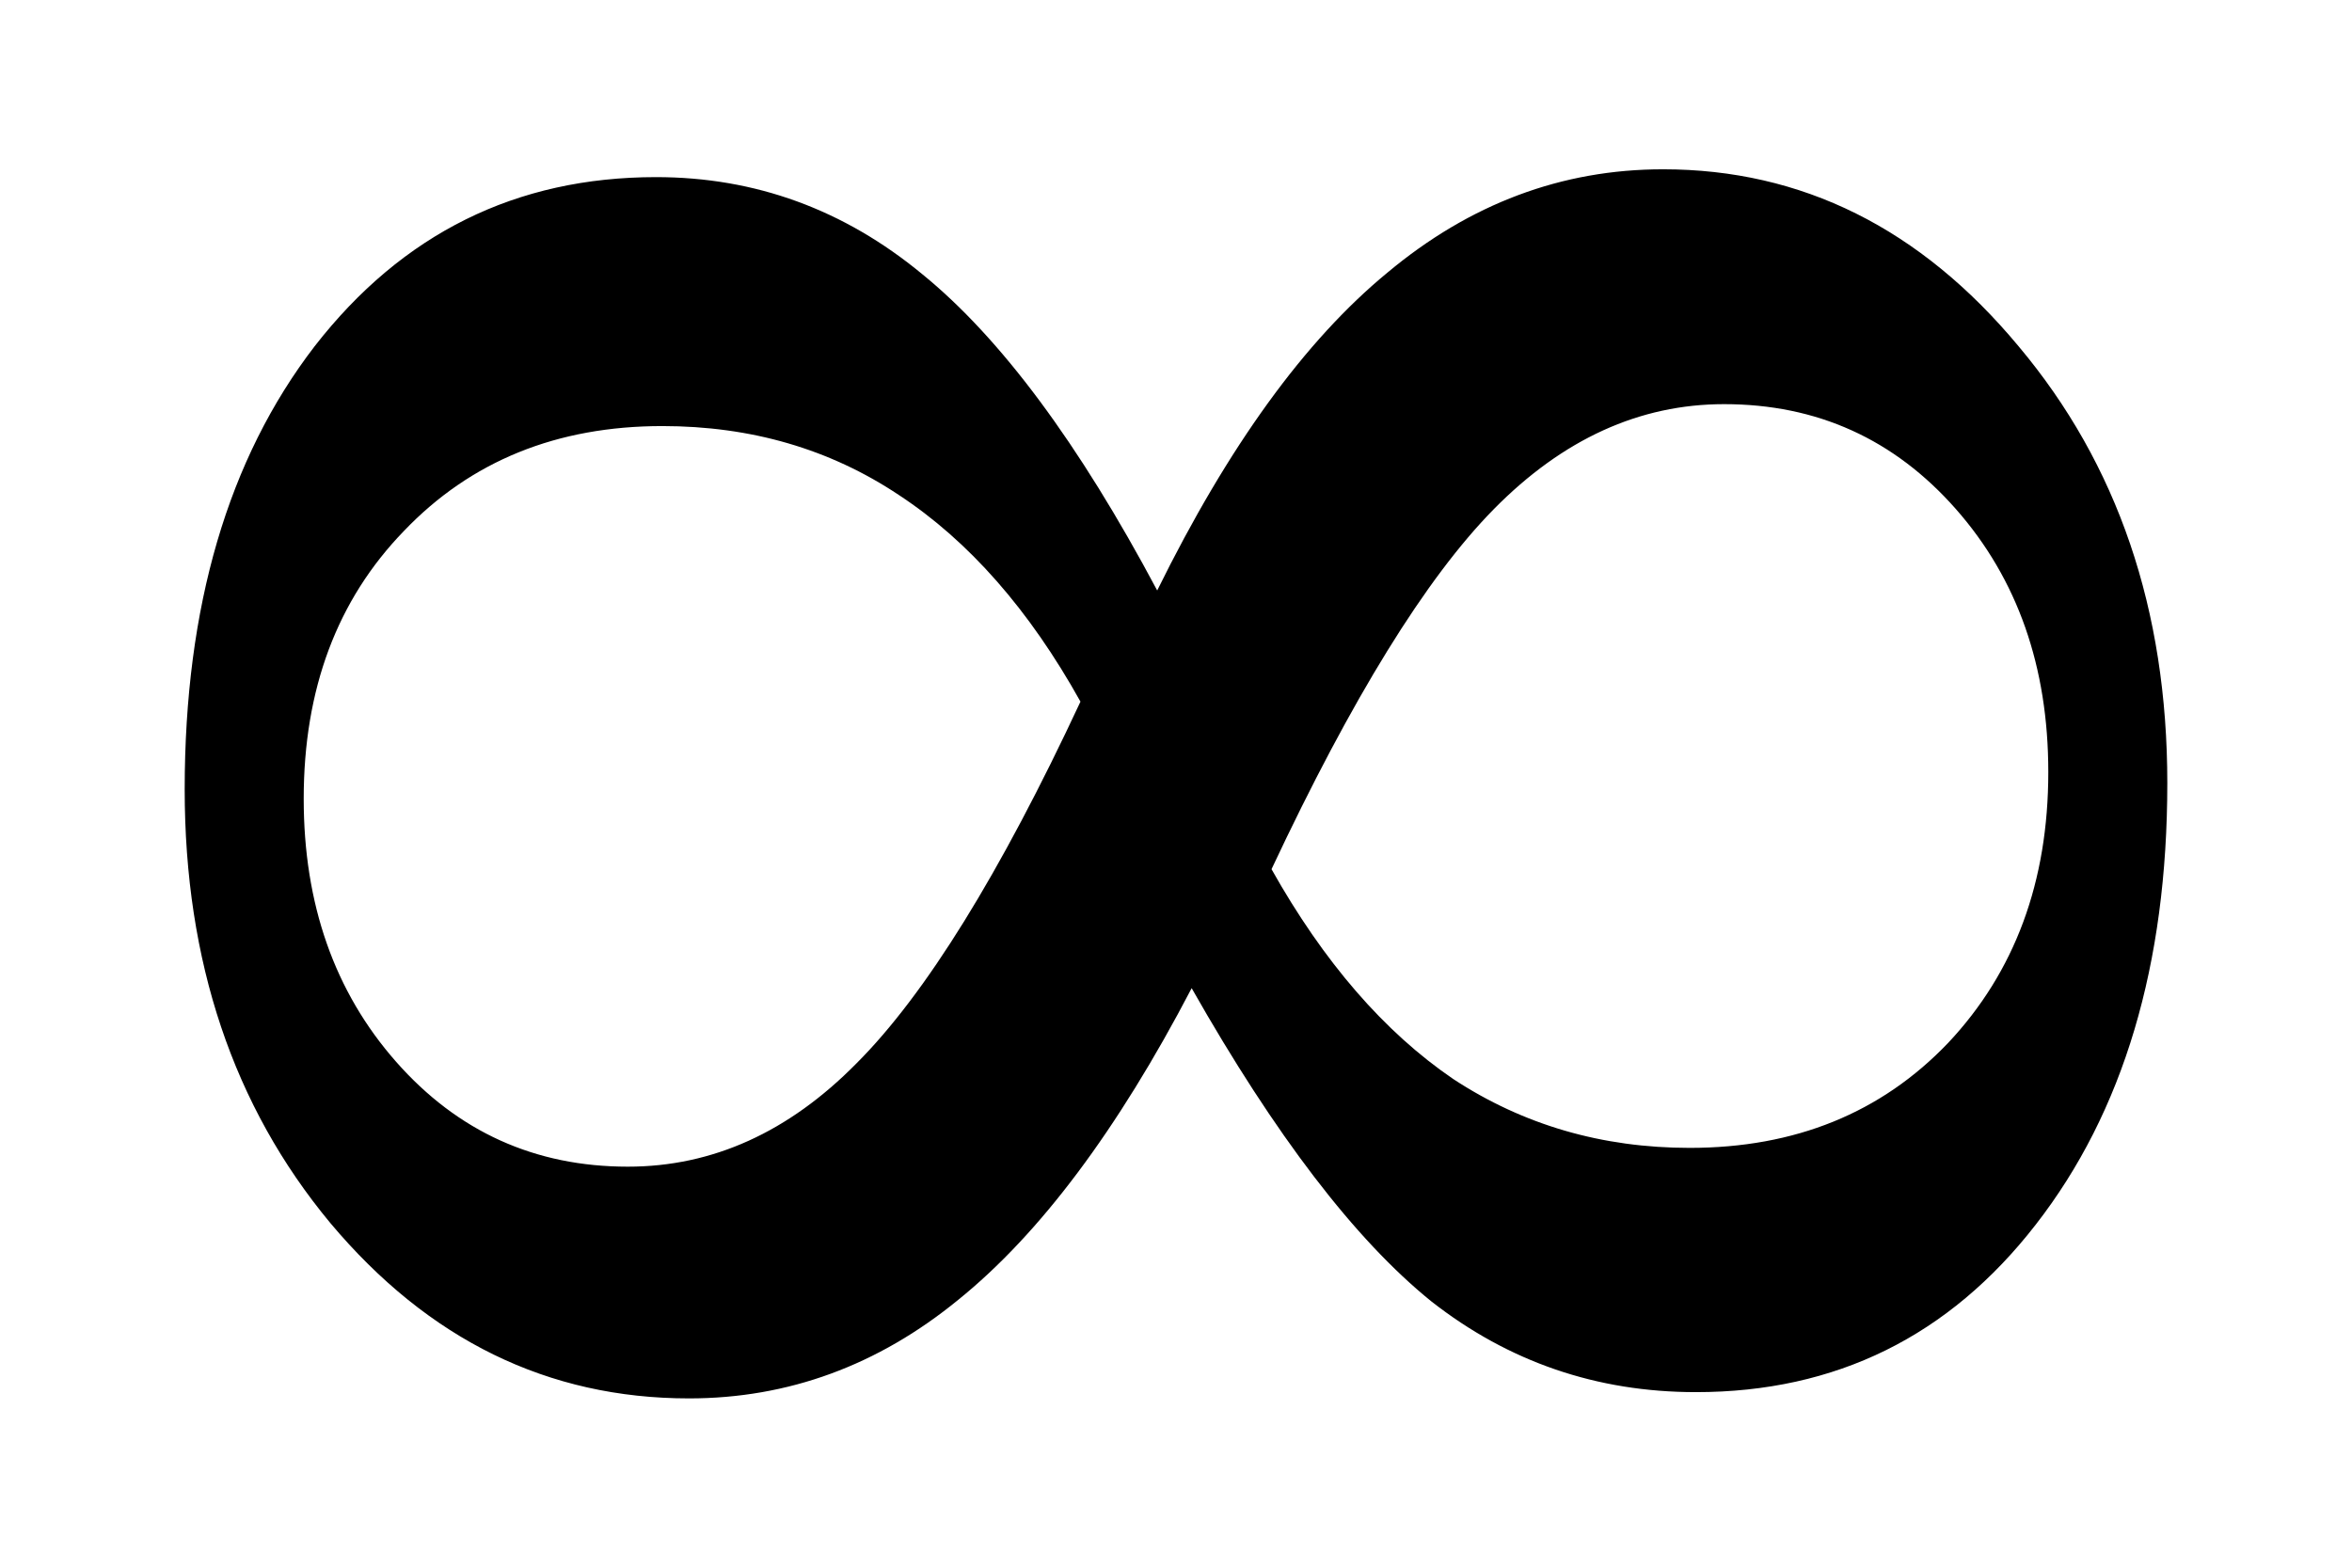
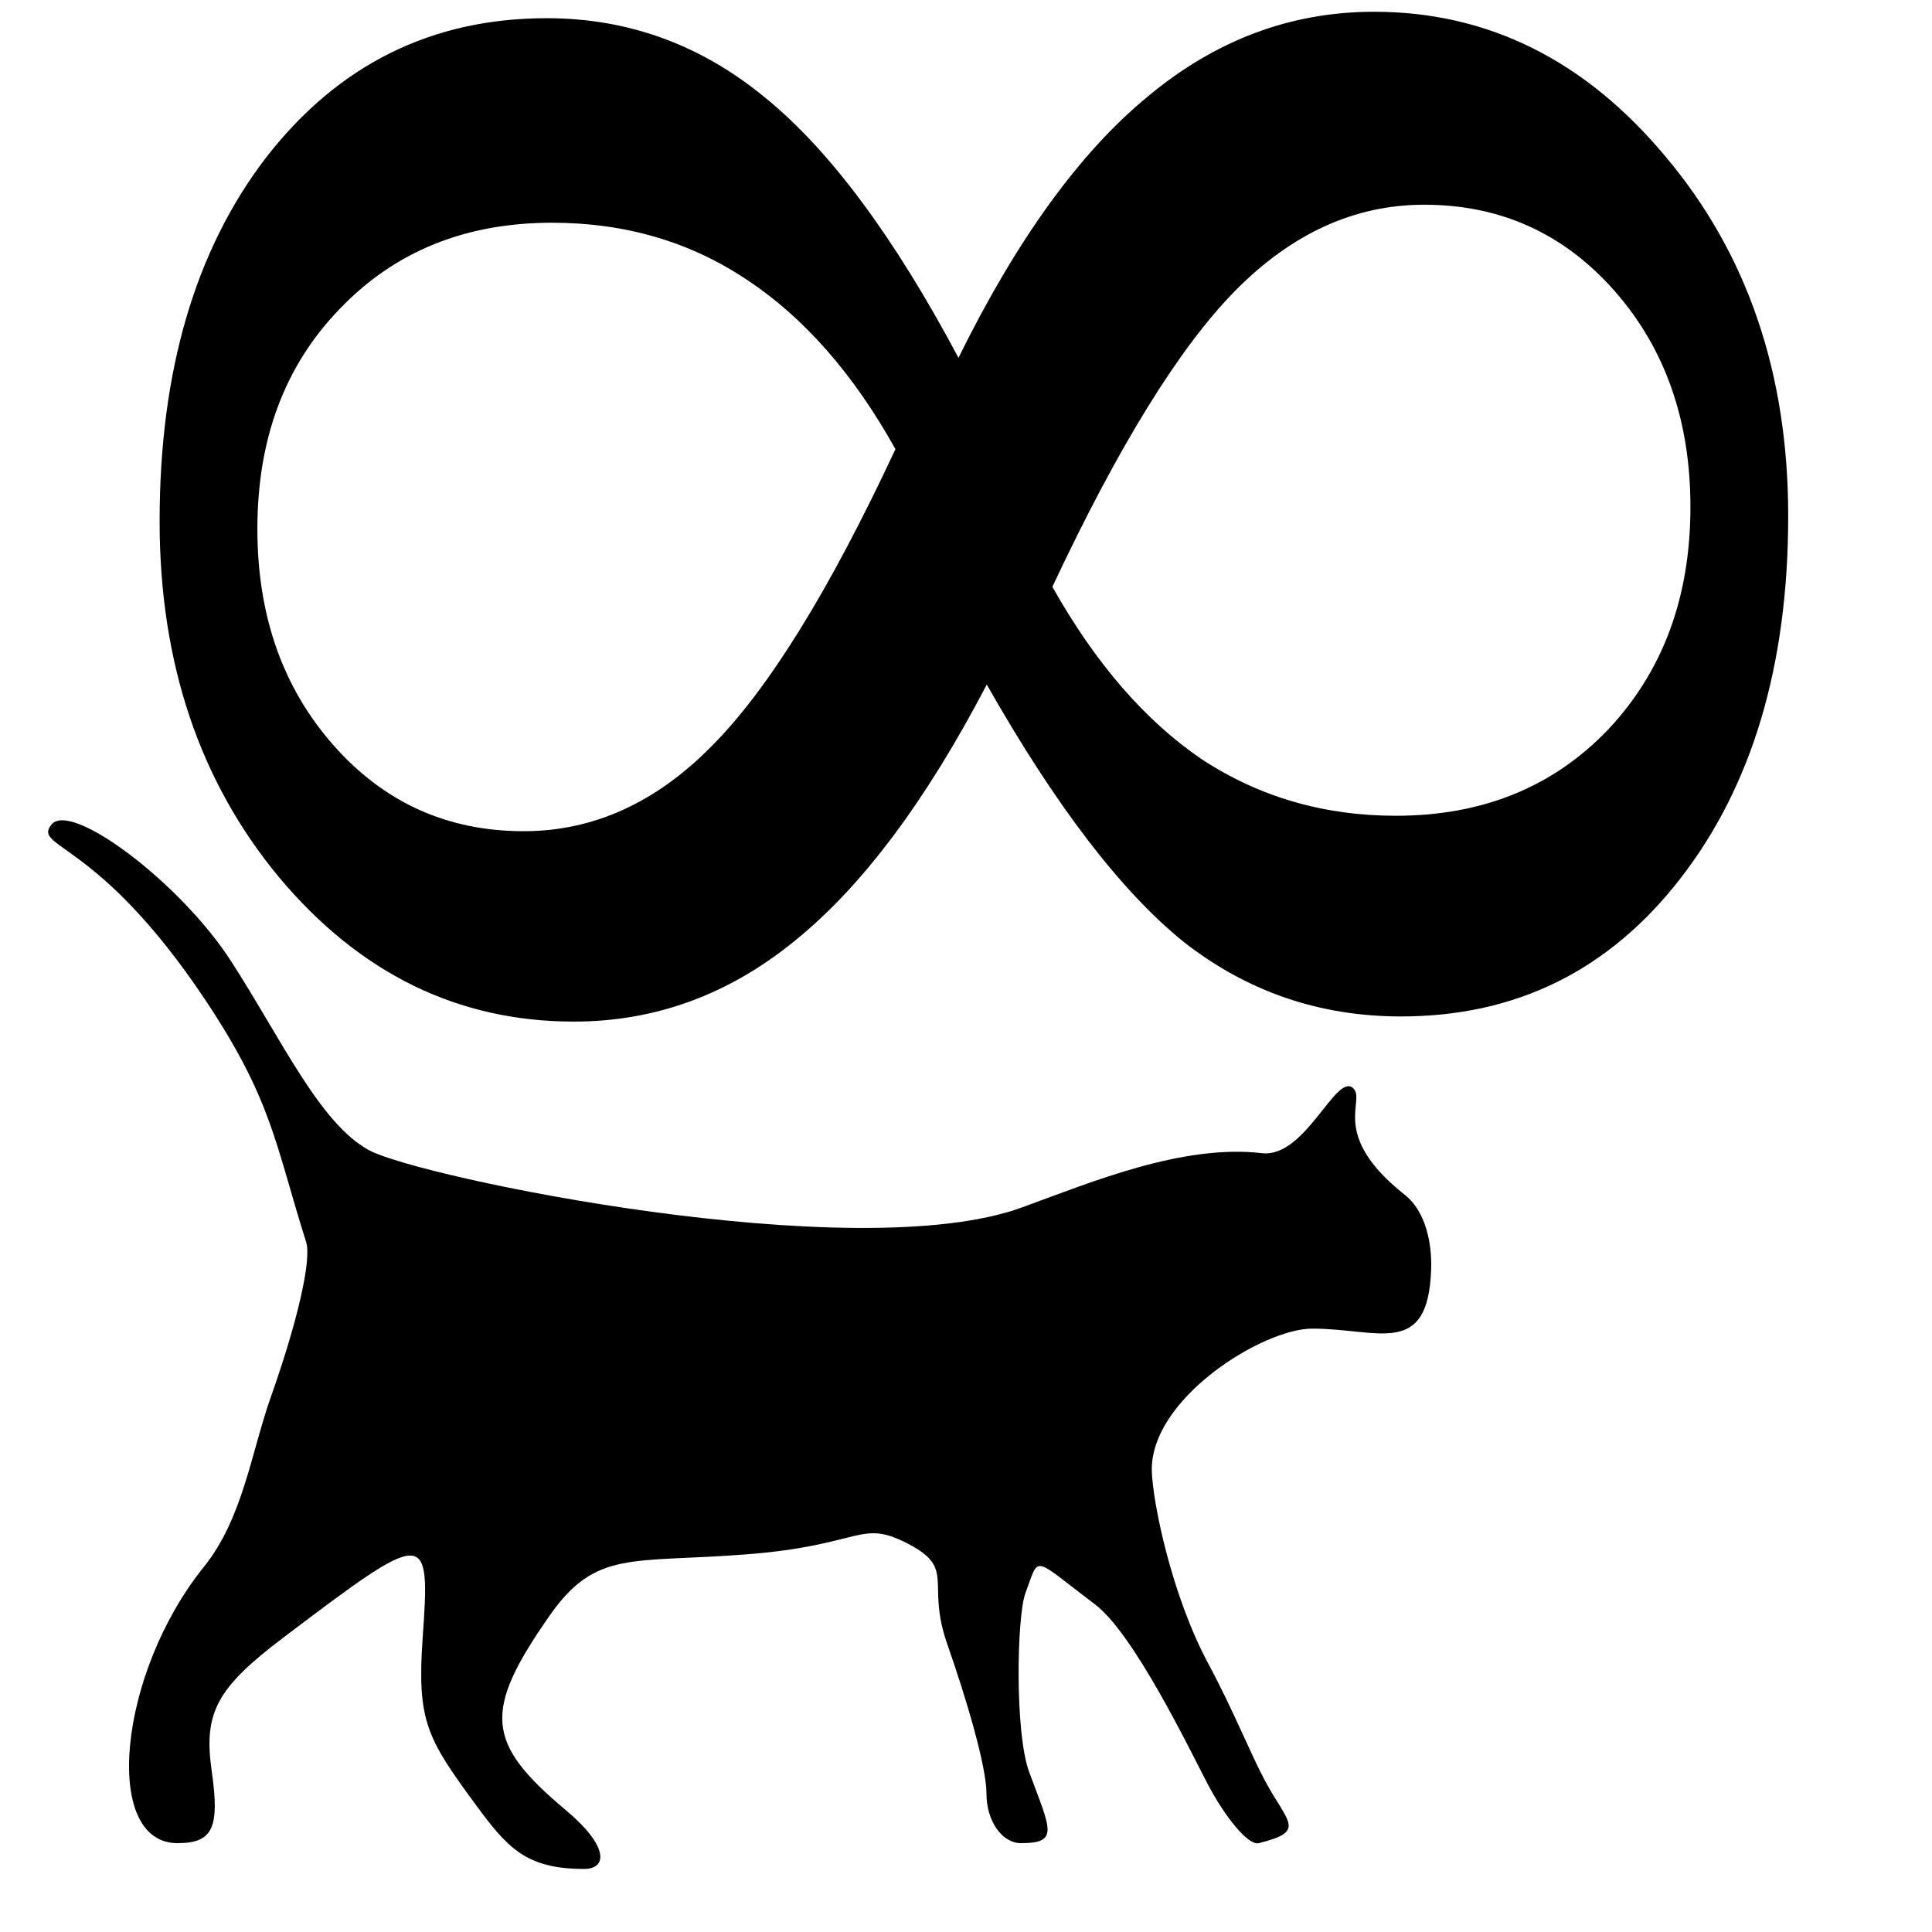
- <svg xmlns="http://www.w3.org/2000/svg" width="330" height="220">
-   <defs />
-   <g transform="translate(0.912517,-1.244823)">
-     <path style="fill:#000000; fill-opacity:1; stroke:none;" d="M 177.49,123.22 C 184.815,136.257 193.311,146.072 202.979,152.664 C 212.793,159.109 223.853,162.332 236.158,162.332 C 250.952,162.332 263.037,157.424 272.413,147.61 C 281.787,137.649 286.475,124.978 286.475,109.597 C 286.475,94.802 282.154,82.498 273.511,72.683 C 264.868,62.869 254.028,57.961 240.992,57.961 C 229.126,57.961 218.359,62.869 208.692,72.683 C 199.17,82.351 188.77,99.197 177.49,123.22 M 150.684,99.709 C 143.506,86.819 135.01,77.151 125.195,70.705 C 115.527,64.26 104.468,61.038 92.017,61.037 C 77.222,61.038 65.137,65.945 55.762,75.759 C 46.387,85.427 41.699,97.952 41.699,113.332 C 41.699,128.128 46.02,140.432 54.663,150.247 C 63.306,160.061 74.145,164.968 87.183,164.968 C 99.048,164.968 109.741,160.134 119.263,150.466 C 128.931,140.798 139.404,123.879 150.684,99.709 M 166.284,139.919 C 155.884,159.841 144.971,174.417 133.545,183.645 C 122.266,192.874 109.668,197.488 95.752,197.488 C 75.977,197.488 59.204,189.285 45.435,172.878 C 31.811,156.472 25,136.184 25,112.014 C 25,86.379 31.079,65.652 43.237,49.831 C 55.542,34.011 71.509,26.101 91.138,26.101 C 105.054,26.101 117.505,30.642 128.491,39.724 C 139.478,48.66 150.464,63.455 161.45,84.109 C 171.411,63.894 182.178,49.026 193.75,39.504 C 205.322,29.836 218.213,25.002 232.422,25.002 C 251.904,25.002 268.53,33.279 282.3,49.831 C 296.216,66.384 303.174,86.819 303.174,111.135 C 303.174,136.624 297.022,157.278 284.717,173.098 C 272.559,188.772 256.665,196.609 237.037,196.609 C 223.12,196.609 210.742,192.361 199.903,183.865 C 189.209,175.222 178.003,160.574 166.284,139.919" />
+ <svg xmlns="http://www.w3.org/2000/svg" width="330" height="330" id="svg2997" version="1.1">
+   <defs id="defs2999" />
+   <g transform="translate(2.263774,-22.9924)" id="g3003">
+     <path style="fill:#000000;fill-opacity:1;stroke:none" d="m 177.49,123.22 c 7.324,13.037 15.82,22.852 25.488,29.443 9.814,6.445 20.874,9.668 33.179,9.668 14.795,8e-5 26.88,-4.907 36.255,-14.722 9.375,-9.961 14.062,-22.632 14.063,-38.013 -3.1e-4,-14.795 -4.322,-27.099 -12.964,-36.914 -8.643,-9.814 -19.483,-14.722 -32.52,-14.722 -11.866,1.88e-4 -22.632,4.907 -32.3,14.722 -9.522,9.668 -19.922,26.514 -31.201,50.537 M 150.684,99.709 c -7.178,-12.89 -15.674,-22.558 -25.488,-29.004 -9.668,-6.445 -20.728,-9.668 -33.179,-9.668 -14.795,1.85e-4 -26.88,4.907 -36.255,14.722 -9.375,9.668 -14.063,22.193 -14.063,37.573 -6.5e-5,14.795 4.321,27.1 12.964,36.914 8.643,9.815 19.482,14.722 32.52,14.722 11.865,9e-5 22.559,-4.834 32.08,-14.502 9.668,-9.668 20.141,-26.587 31.421,-50.757 m 15.601,40.21 c -10.401,19.922 -21.314,34.497 -32.739,43.726 -11.279,9.229 -23.877,13.843 -37.793,13.843 -19.776,5e-5 -36.548,-8.203 -50.317,-24.609 C 31.811,156.472 25,136.184 25,112.014 25,86.379 31.079,65.652 43.237,49.831 55.542,34.011 71.509,26.101 91.138,26.101 c 13.916,2.2e-4 26.367,4.541 37.354,13.623 10.986,8.936 21.973,23.731 32.959,44.385 9.961,-20.215 20.727,-35.083 32.3,-44.605 11.572,-9.668 24.463,-14.502 38.672,-14.502 19.482,2.21e-4 36.108,8.277 49.878,24.829 13.916,16.553 20.874,36.988 20.874,61.304 -3.2e-4,25.488 -6.153,46.143 -18.457,61.963 -12.159,15.674 -28.052,23.511 -47.681,23.511 -13.916,5e-5 -26.294,-4.248 -37.134,-12.744 -10.694,-8.643 -21.9,-23.291 -33.618,-43.945" id="path3005" />
+   </g>
+   <g transform="matrix(0.61243,0,0,0.6557581,-239.0601,144.1641)" id="Layer_1" />
+   <g transform="matrix(0.8577275,0,0,0.8775293,8.220064,140.1104)" id="g238" style="fill:#000000">
+     <path d="m 85.09,191.531 c -9.639,-12.837 -11.672,-16.173 -10.498,-32.442 1.538,-21.299 1.024,-21.298 -27.811,0.045 -13.26,9.814 -15.87,14.592 -14.196,25.993 1.62,11.038 0.188,13.969 -6.822,13.969 -15.075,0 -11.852,-33.022 5.248,-53.768 7.766,-9.421 9.417,-22.241 13.333,-33.052 5.335,-14.725 8.15,-26.75 7.036,-30.187 C 45.233,63.128 44.692,54.552 31.183,34.796 9.849,3.597 -3.185,5.483 0.674,0.824 4.533,-3.835 26.293,12.102 36.383,27.35 c 10.09,15.249 17.636,31.58 27.497,36.858 9.862,5.277 96.892,22.977 130.058,11.147 14.092,-5.026 32.012,-12.343 47.801,-10.56 8.627,0.974 14.686,-15.681 18.121,-12.668 2.727,2.393 -4.928,8.999 10.32,20.788 4.213,3.259 5.418,9.542 5.234,14.562 -0.635,17.257 -10.467,11.468 -23.684,11.468 -9.891,0 -32.422,13.722 -31.936,27.833 0.211,6.109 3.908,24.076 11.33,37.549 4.877,8.85 8.348,17.451 11.244,22.695 4.564,8.259 8.219,9.749 -1.262,12.075 -2.156,0.528 -6.838,-5.235 -10.262,-11.634 -3.426,-6.398 -14.584,-29.083 -22.336,-34.814 -12.811,-9.471 -11.025,-9.673 -13.885,-2.219 -1.732,4.51 -2.139,27.195 0.738,34.814 4.213,11.164 6.1,13.853 -1.635,13.853 -3.773,0 -6.863,-4.326 -6.863,-9.614 0,-5.288 -3.914,-18.256 -7.811,-29.139 -4.307,-12.021 1.818,-14.643 -7.812,-19.523 -9.63,-4.88 -8.971,0.293 -32.079,2.056 -23.109,1.763 -30.108,-0.974 -39.381,12.049 -13.218,18.563 -12.685,24.647 3.312,37.745 8.597,7.039 8.312,11.445 3.623,11.445 -11.579,-0.004 -15.269,-4.121 -21.625,-12.585 z" style="fill:#000000" id="path1337" />
  </g>
</svg>
